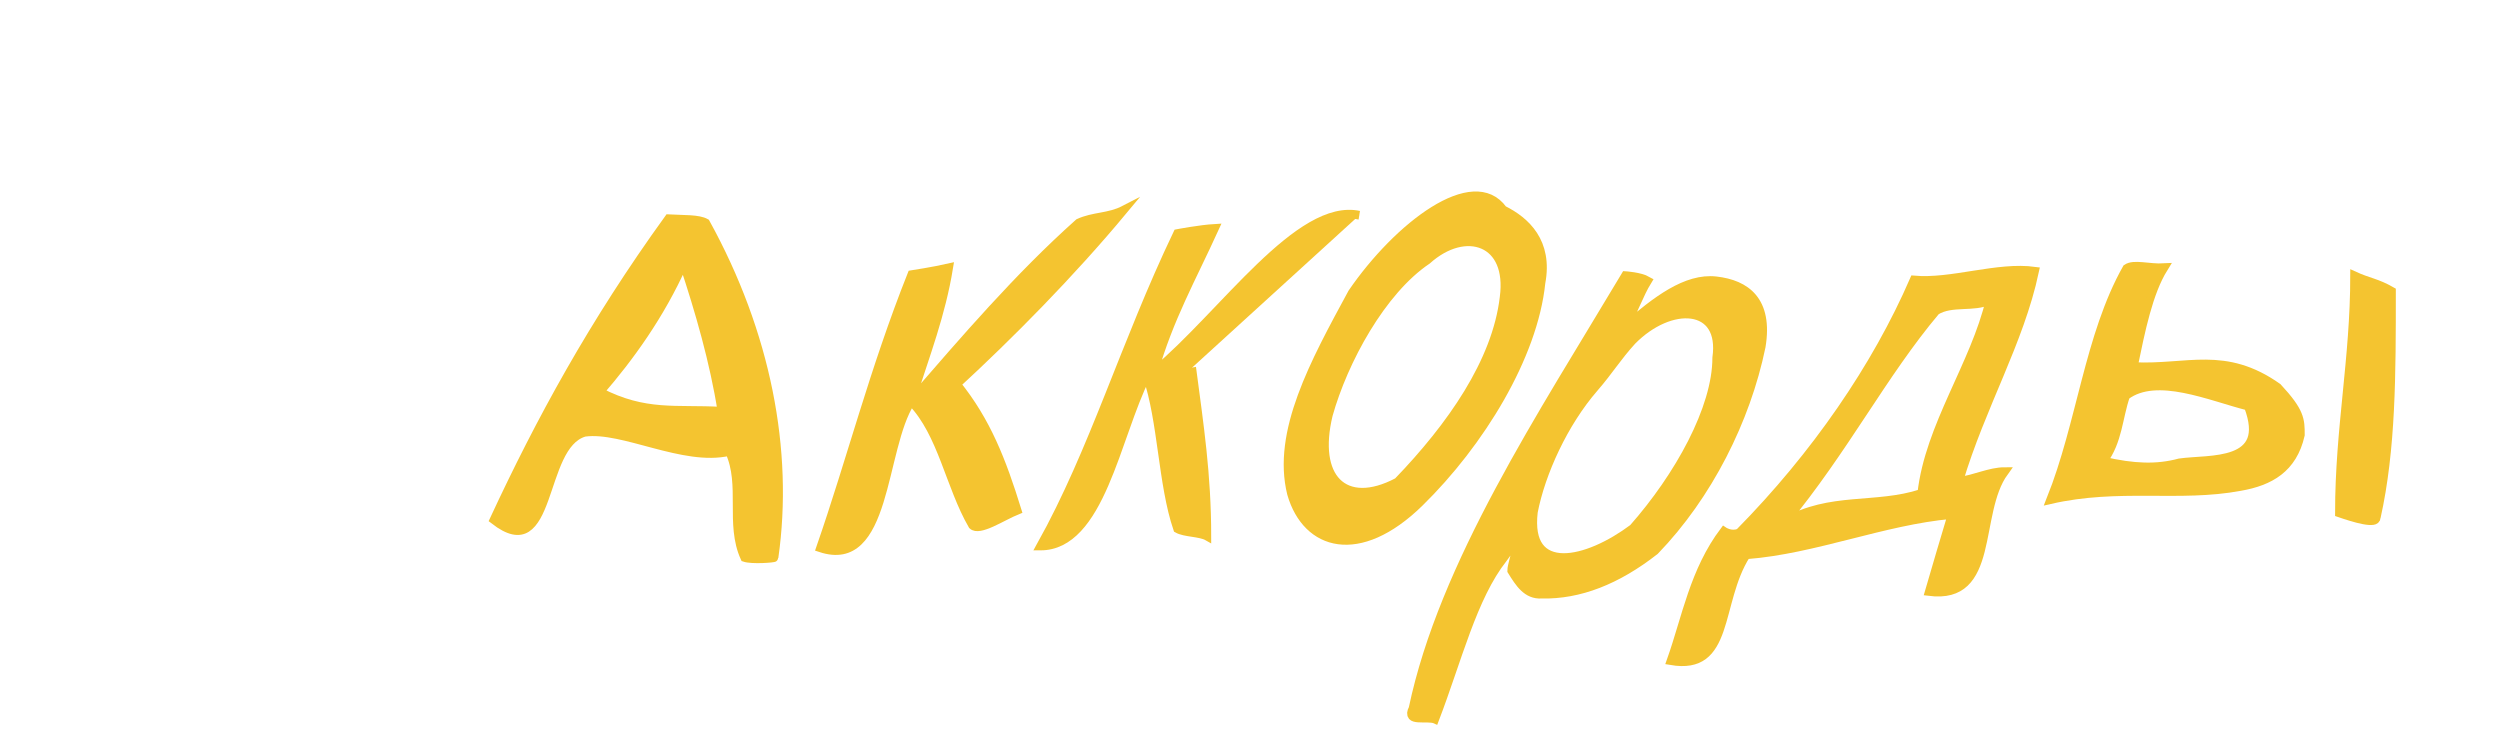
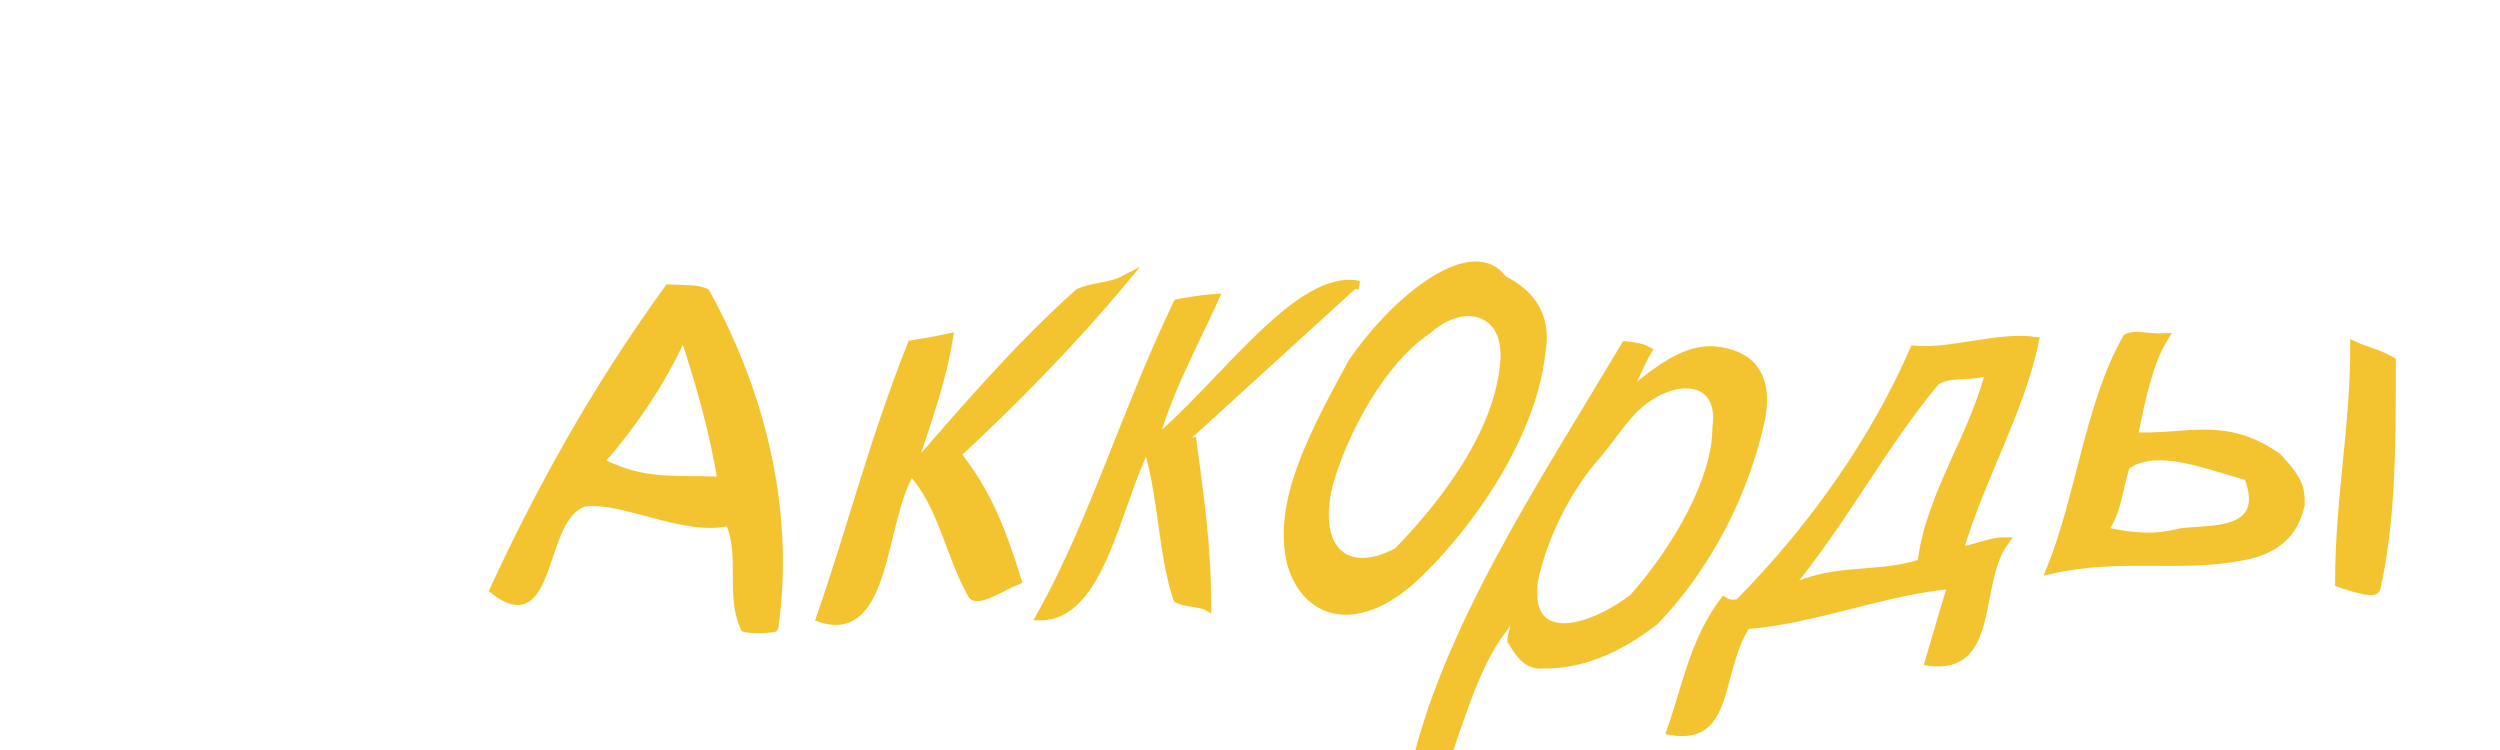
<svg xmlns="http://www.w3.org/2000/svg" width="80" height="24">
-   <g style="stroke-miterlimit:10;stroke-width:1px" transform="scale(0.243 0.28) translate(50 -48)" fill="#f4c430" stroke="#f4c430">
+   <g style="stroke-miterlimit:10;stroke-width:1px" transform="scale(0.243 0.28) translate(50 -40)" fill="#f4c430" stroke="#f4c430">
    <path d="M38,73C28,85,21,96.2,15,107.4c8,5.4,6-8.5,12-10c5-0.6,13,3.4,19,2.2c2,3.8,0,8.3,2,12.1c1,0.3,4,0.1,4,0c2-12.2-1-25.6-9-38.2C42,73,40,73.1,38,73L38,73z M29,92.8c4-4,8-8.8,11-14.6c2,5.2,4,11.2,5,16.8C39,94.7,35,95.5,29,92.8L29,92.8z" />
    <path d="M98,72c-2,0.9-4,0.7-6,1.5c-8,6.2-15,13.3-22,20.3c2-5.4,4-9.9,5-15.2c-2,0.4-5,0.8-5,0.8c-5,10.9-8,21.2-12,31.2c9,2.6,8-11.3,12-16.7c4,3.6,5,9.6,8,14.1c1,0.8,4-1,6-1.7c-2-5.6-4-10.1-8-14.4C83,86.3,91,79.3,98,72L98,72z" />
    <path d="M129,72.6c-8-1.5-18,11.4-27,17.9c2-6.1,5-10.7,8-16.4c-2,0.1-5,0.6-5,0.6c-7,12.7-11,24.8-18,35.7c8,0,10-12.5,14-19.4c2,5.1,2,12.3,4,17.4c1,0.5,3,0.4,4,0.9c0-7.1-1-12.7-2-19.3C116,78.3,124,73.7" />
    <path d="M148,72c-4-4.8-14,1.9-20,9.5c-5,8-10,15.9-8,22.9c2,6,9,7.8,17,1c8-6.8,15-16.7,16-25.1C154,75.7,151,73.3,148,72L148,72z M134,103.1c-7,3.2-11-0.5-9-7.7c2-6.2,7-14.2,13-17.7c5-3.9,11-2.2,10,4.3C147,89.4,141,96.8,134,103.1C134,103.1,134,103.1,134,103.1z" />
    <path d="M176,80.1c-4-0.4-8,2.3-12,5.3c1-1.5,2-3.9,3-5.3c-1-0.5-3-0.6-3-0.6c-11,16-24,33-28,49.5c-1,1.6,2,0.8,3,1.2c3-6.8,5-14,9-18.4c3-3.7,1,0.4,1,1.4c1,1.4,2,2.8,4,2.7c5,0.1,10-1.6,15-5c7-6.3,12-14.9,14-23.3C183,82.4,180,80.5,176,80.1L176,80.1z M165,108.4c-6,3.9-14,5.6-13-1.9c1-4.5,4-10.2,8-14.2c2-2,3-3.5,5-5.4c5-4.4,12-4.2,11,2C176,94.7,171,102.5,165,108.4L165,108.4z" />
    <path d="M218,79c-5-0.6-11,1.4-16,1c-5,10-13,20.1-23,28.9c-1,0.4-2-0.2-2-0.2c-4,4.6-5,9.9-7,14.8c8,1.2,6-6.6,10-12.1c9-0.6,18-3.9,27-4.6c-1,2.9-2,5.8-3,8.8c9,1,6-8.9,10-13.7c-2,0-4,0.9-6,1.1C211,94.3,216,87.1,218,79L218,79z M203,104.4c-6,1.7-12,0.3-18,3.3c8-8.4,13-17,20-24.2c2-1.1,5-0.3,7-1.2C210,89.7,204,96.7,203,104.4L203,104.4z" />
    <path d="M260,79.5c0,9.5-2,17.5-2,27.1c2,0.6,5,1.4,5,0.5c2-7.8,2-16.3,2-25.8C263,80.3,262,80.3,260,79.5C260,79.5,260,79.5,260,79.5z" />
    <path d="M250,92.3c-7-4.3-12-2.1-19-2.4c1-4.2,2-8.5,4-11.3c-2,0.1-4-0.5-5,0.1c-5,7.7-6,17.7-10,26.4c9-1.8,17-0.2,25-1.5c4-0.6,7-2.1,8-5.9C253,96,253,95.1,250,92.3C250,92.3,250,92.3,250,92.3z M237,100.9c-3,0.7-6,0.6-10-0.2c2-2.3,2-5,3-7.5c4-2.6,11,0.1,16,1.2C249,101.3,241,100.4,237,100.9L237,100.9z" />
  </g>
</svg>
